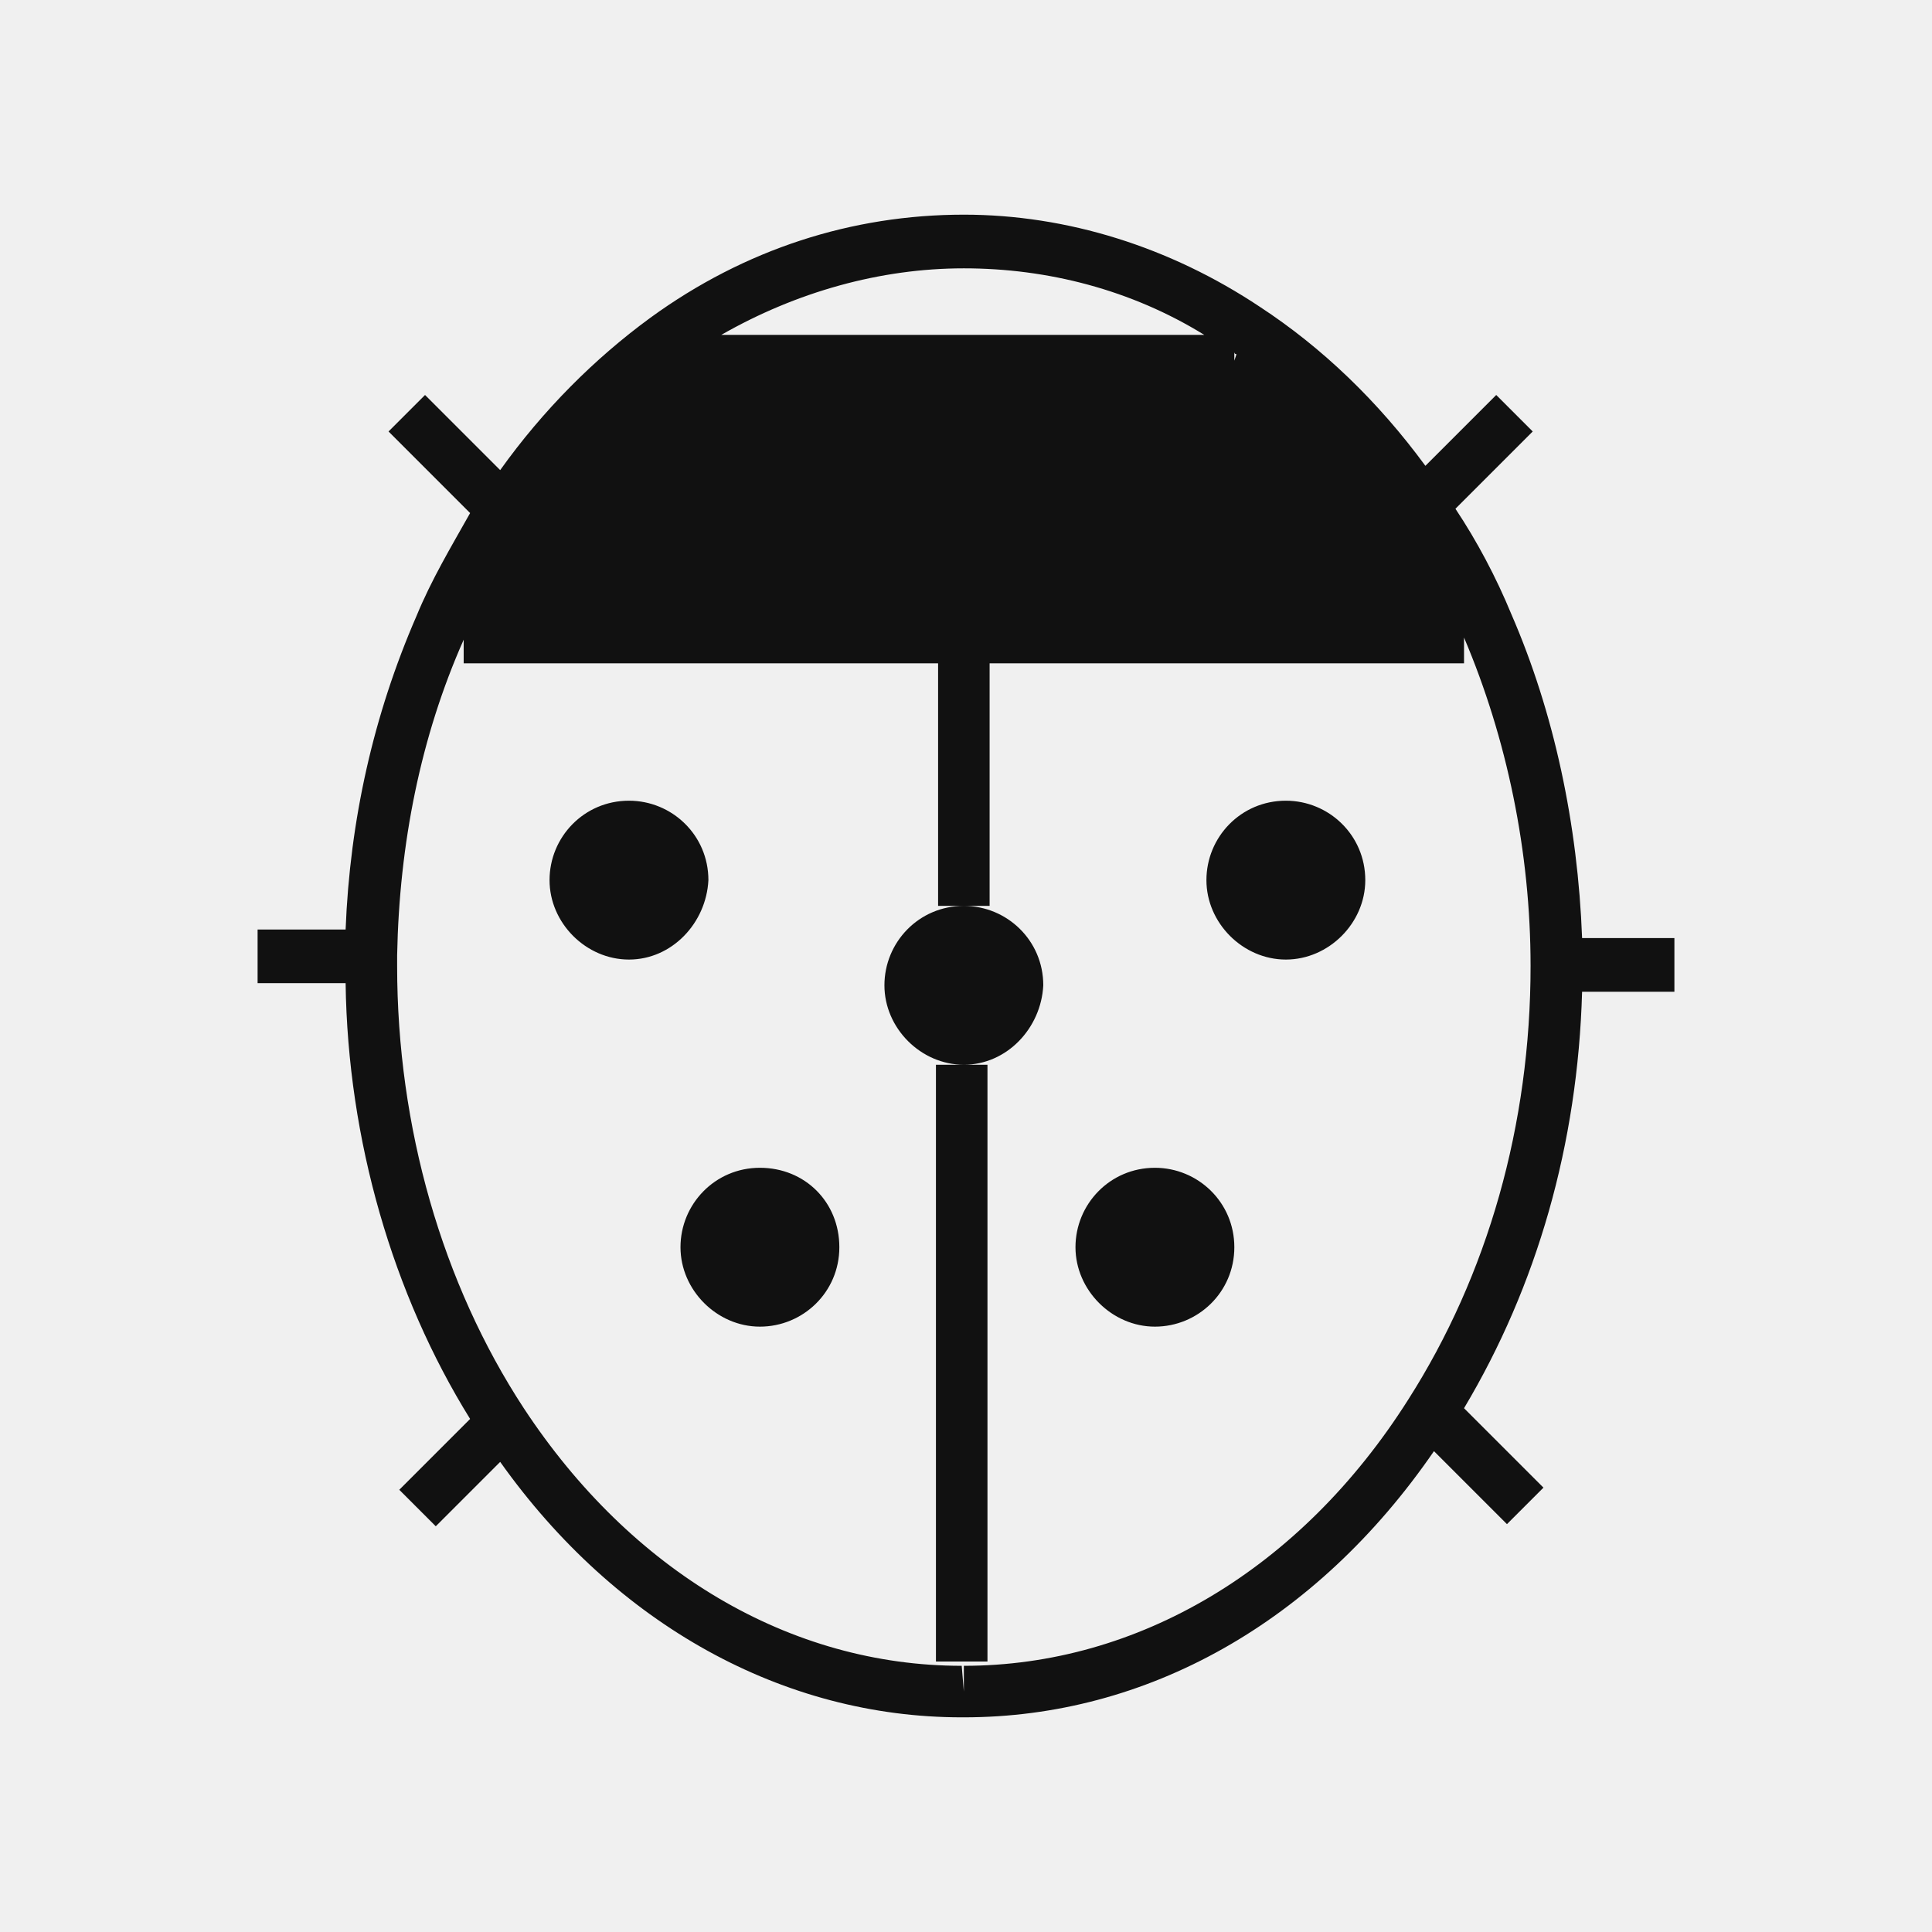
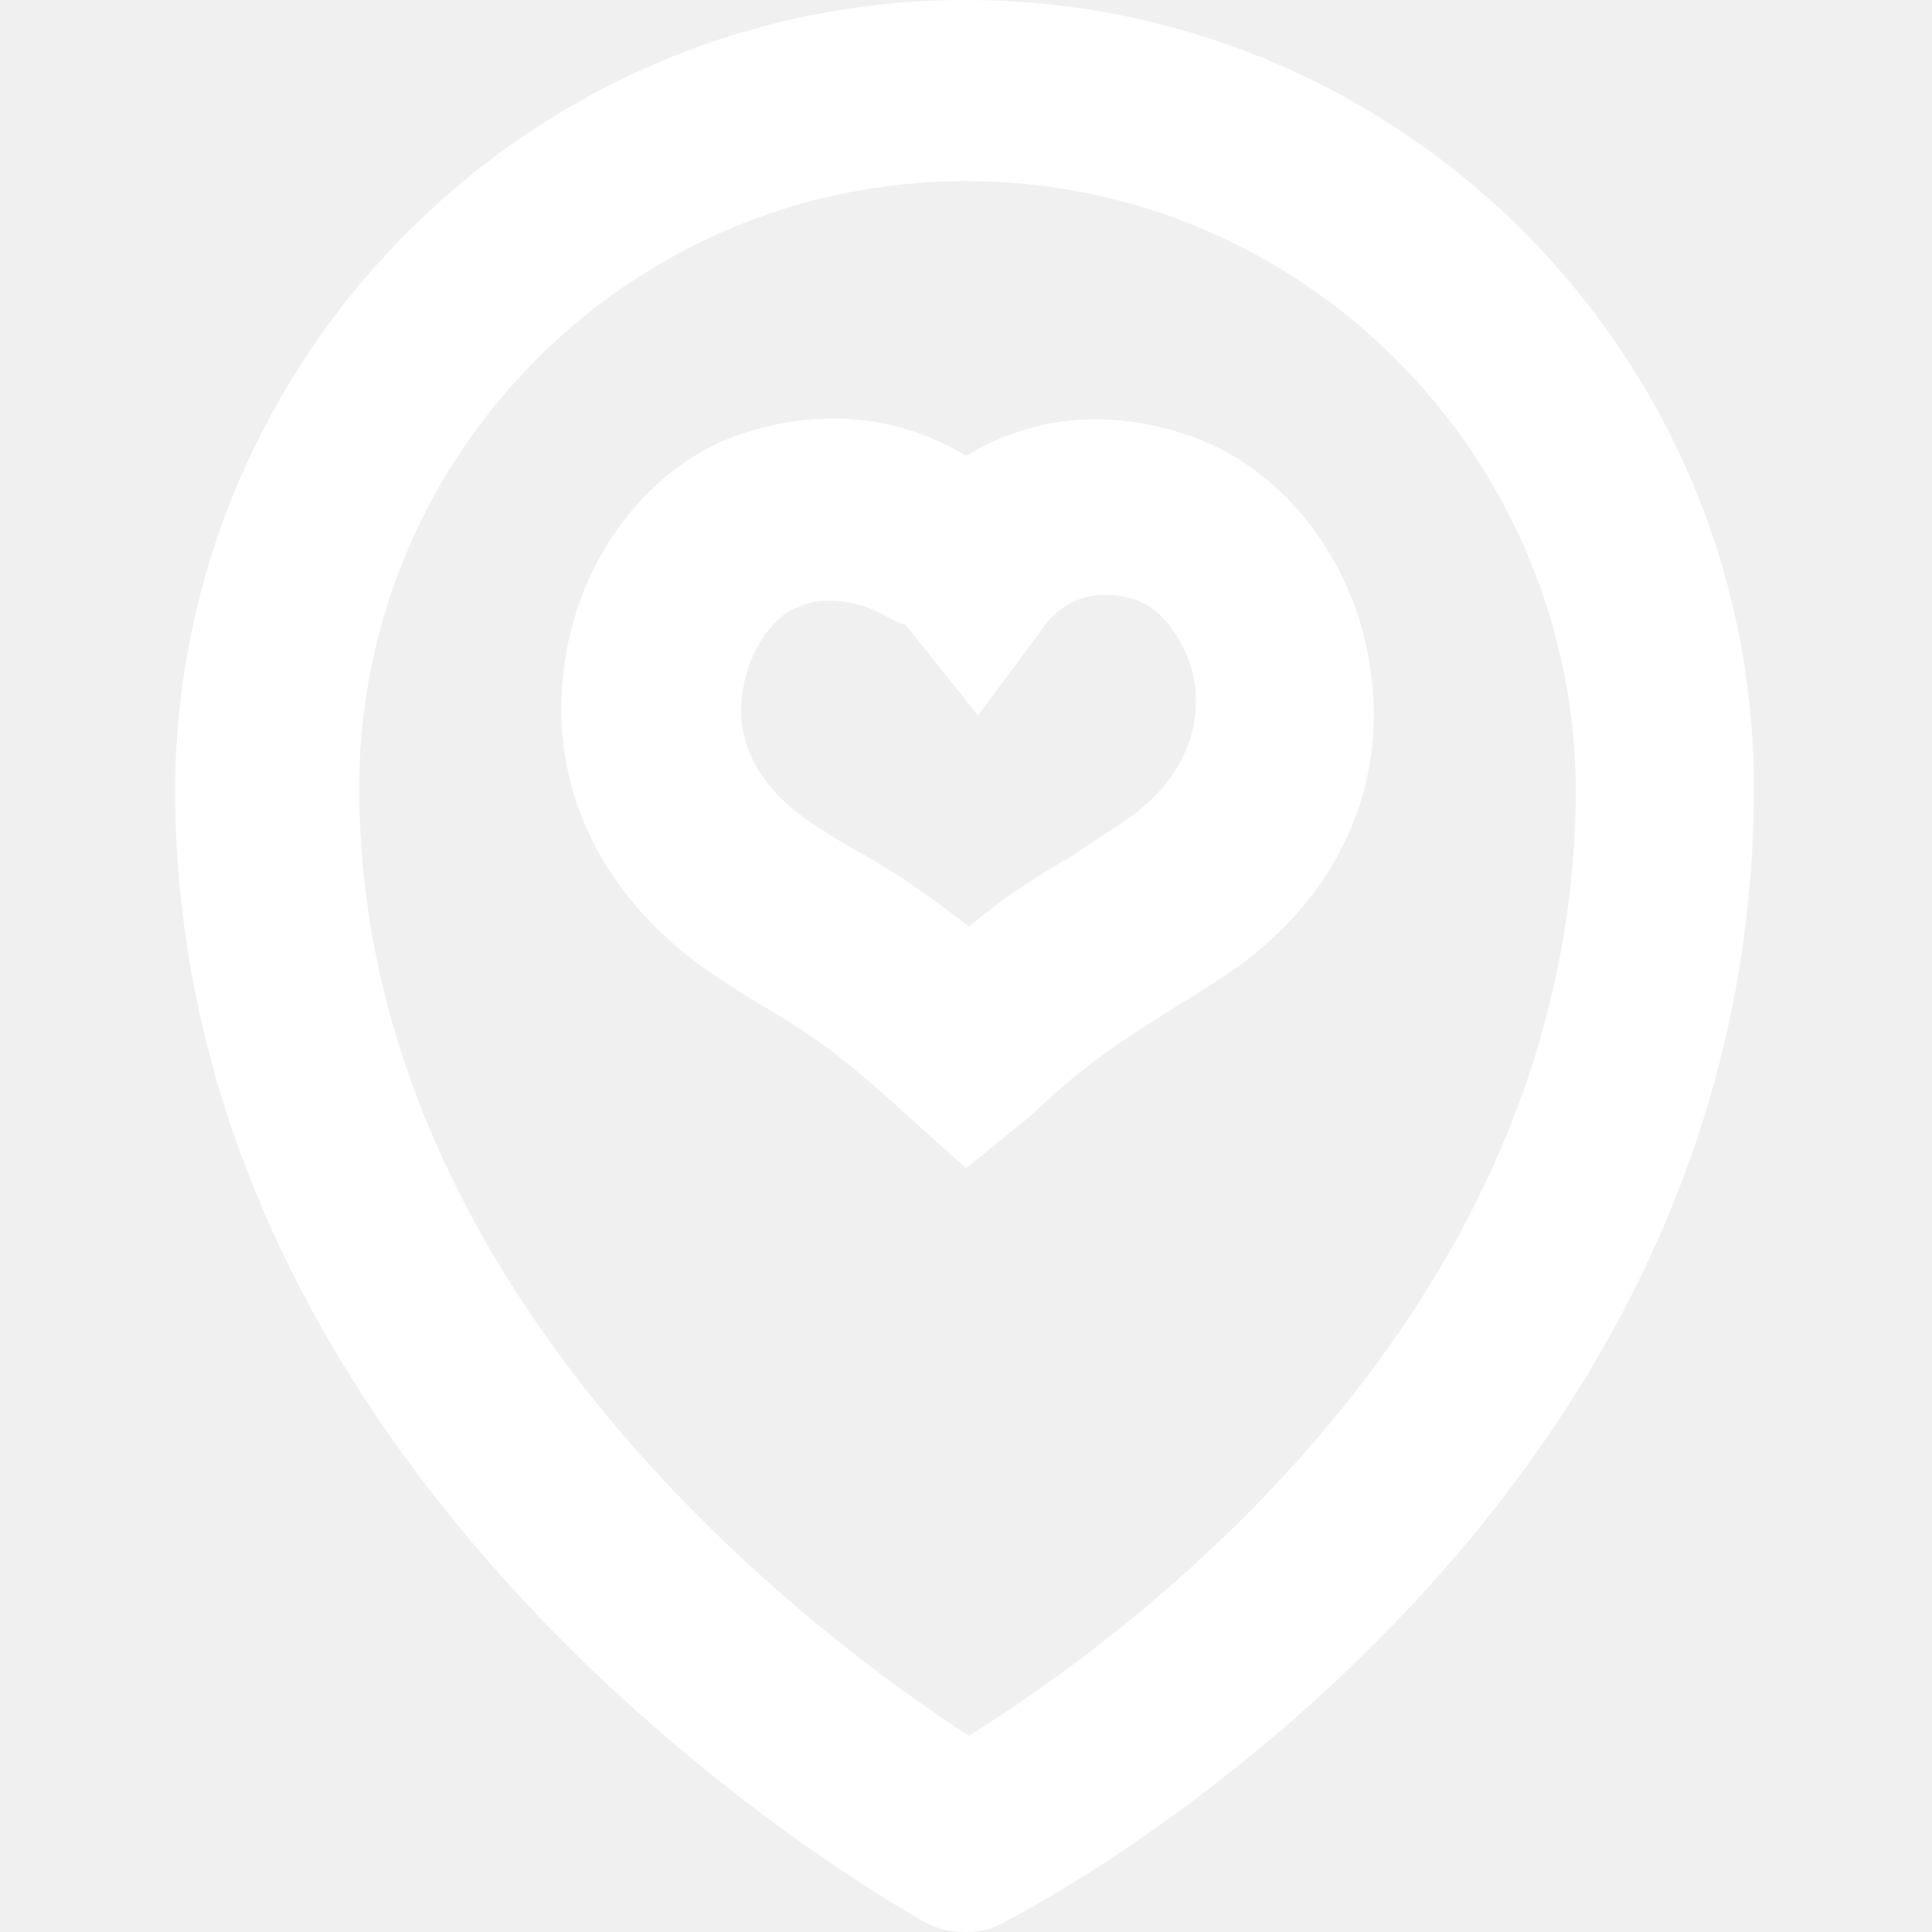
- <svg xmlns="http://www.w3.org/2000/svg" x="0px" y="0px" viewBox="0 0 90 90" enable-background="new 0 0 90 90" xml:space="preserve" width="90" height="90">
-   <path fill="#111111" d="M59.9,44.7c-2,0-3.7-1.7-3.7-3.7c0-2,1.6-3.7,3.7-3.7c2,0,3.7,1.6,3.7,3.7C63.6,43,61.9,44.7,59.9,44.7   L59.9,44.7z M53.8,61.8c-2,0-3.7-1.7-3.7-3.7c0-2,1.6-3.7,3.7-3.7c2,0,3.7,1.6,3.7,3.7C57.5,60.2,55.8,61.8,53.8,61.8L53.8,61.8z   M44.9,49.6c-2,0-3.7-1.7-3.7-3.7c0-2,1.6-3.7,3.7-3.7c2,0,3.7,1.6,3.7,3.7C48.5,47.9,46.9,49.6,44.9,49.6L44.9,49.6z M35.4,61.8   c-2,0-3.7-1.7-3.7-3.7c0-2,1.6-3.7,3.7-3.7s3.7,1.6,3.7,3.7C39.1,60.2,37.4,61.8,35.4,61.8L35.4,61.8z M29.3,44.7   c-2,0-3.7-1.7-3.7-3.7c0-2,1.6-3.7,3.7-3.7c2,0,3.7,1.6,3.7,3.7C32.9,43,31.3,44.7,29.3,44.7L29.3,44.7z M43.6,77.4V49.6h1.2h1.2   v27.8H43.6L43.6,77.4z M73.7,46.2c-0.2,7.1-2.1,13.7-5.5,19.4l3.7,3.7l-1.7,1.7l-3.4-3.4C61.3,75.6,53.4,80,44.9,80h-0.1   c-8.3,0-16.1-4.3-21.5-11.9l-3,3l-1.7-1.7l3.3-3.3c-3.6-5.8-5.7-13-5.8-20.3H12v-2.5h4.1c0.2-5.1,1.3-10,3.3-14.6   c0.7-1.7,1.6-3.2,2.5-4.8l-3.8-3.8l1.7-1.7l3.5,3.5c2-2.8,4.4-5.2,7-7.1c4.4-3.2,9.4-4.8,14.6-4.8c4.8,0,9.6,1.5,13.8,4.3   c2.9,1.9,5.5,4.4,7.7,7.4l3.3-3.3l1.7,1.7l-3.6,3.6c1,1.5,1.9,3.2,2.6,4.9c2,4.6,3.1,9.8,3.3,15.1H78v2.5H73.7L73.7,46.2z   M44.9,12.5c-3.9,0-7.8,1.1-11.3,3.1h22.5C52.7,13.5,48.8,12.5,44.9,12.5L44.9,12.5z M57.5,16.4v0.4l0.1-0.3   C57.5,16.5,57.5,16.4,57.5,16.4L57.5,16.4z M68.2,29.7v1.2H46.1v11.3h-1.2h-1.2V30.9H21.6v-1.1c-2,4.5-3,9.5-3.1,14.7   c0,0.2,0,0.4,0,0.5c0,7.5,2.1,14.8,5.9,20.6c5,7.6,12.4,12,20.4,12l0.1,1.2v-1.2c8.1,0,15.7-4.5,20.7-12.4   c3.7-5.8,5.7-12.8,5.7-20.2C71.3,39.7,70.2,34.4,68.2,29.7L68.2,29.7z" />
+ <svg xmlns="http://www.w3.org/2000/svg" version="1.1" id="Layer_2" x="0px" y="0px" viewBox="0 0 64 64" style="enable-background:new 0 0 64 64;" xml:space="preserve">
+   <style type="text/css">
+ 	.st0{fill:#FFFFFF;}
+ </style>
+   <g id="XMLID_1151_">
+     <g id="XMLID_638_">
+       <path id="XMLID_1166_" class="st0" d="M32,64c-0.5,0-1-0.1-1.5-0.4c-1-0.6-24.7-13.9-24.7-37.5C5.9,11.7,17.6,0,32,0    c14.4,0,26.1,11.7,26.1,26.1c0,24.5-23.7,37-24.7,37.5C32.9,63.9,32.5,64,32,64z M32,6c-11.1,0-20.1,9-20.1,20.1    c0,17,15.4,28.3,20.2,31.4c4.8-3,20.1-13.8,20.1-31.4C52.1,15,43.1,6,32,6z" />
+     </g>
+     <g id="XMLID_634_">
+       <path id="XMLID_1157_" class="st0" d="M32,38.7l-2-1.8c-2.2-2-3.1-2.6-4.6-3.5c-0.5-0.3-1-0.6-1.6-1c-3.8-2.5-5.7-6.3-5.1-10.4    c0.5-3.7,3-6.8,6.1-7.7c2.9-0.9,5.4-0.3,7.2,0.8c1.8-1.1,4.3-1.7,7.3-0.7c3.1,1,5.6,4.1,6.1,7.8c0.6,4.1-1.3,7.9-5.1,10.3    c-0.6,0.4-1.1,0.7-1.6,1c-1.5,1-2.5,1.5-4.6,3.5L32,38.7z M27.5,19.9c-0.3,0-0.6,0-1,0.2c-0.8,0.2-1.7,1.4-1.9,2.8    c-0.2,1.2,0.1,3,2.5,4.5c0.6,0.4,1.1,0.7,1.5,0.9c1.2,0.7,2.1,1.3,3.5,2.4c1.3-1.1,2.3-1.7,3.5-2.4c0.4-0.3,0.9-0.6,1.5-1    c2.3-1.5,2.6-3.3,2.5-4.5c-0.2-1.5-1.1-2.6-1.9-2.9c-2-0.7-3,0.7-3,0.7l-2.3,3.1l-2.4-3C29.5,20.6,28.8,19.9,27.5,19.9z" />
+     </g>
+   </g>
</svg>
